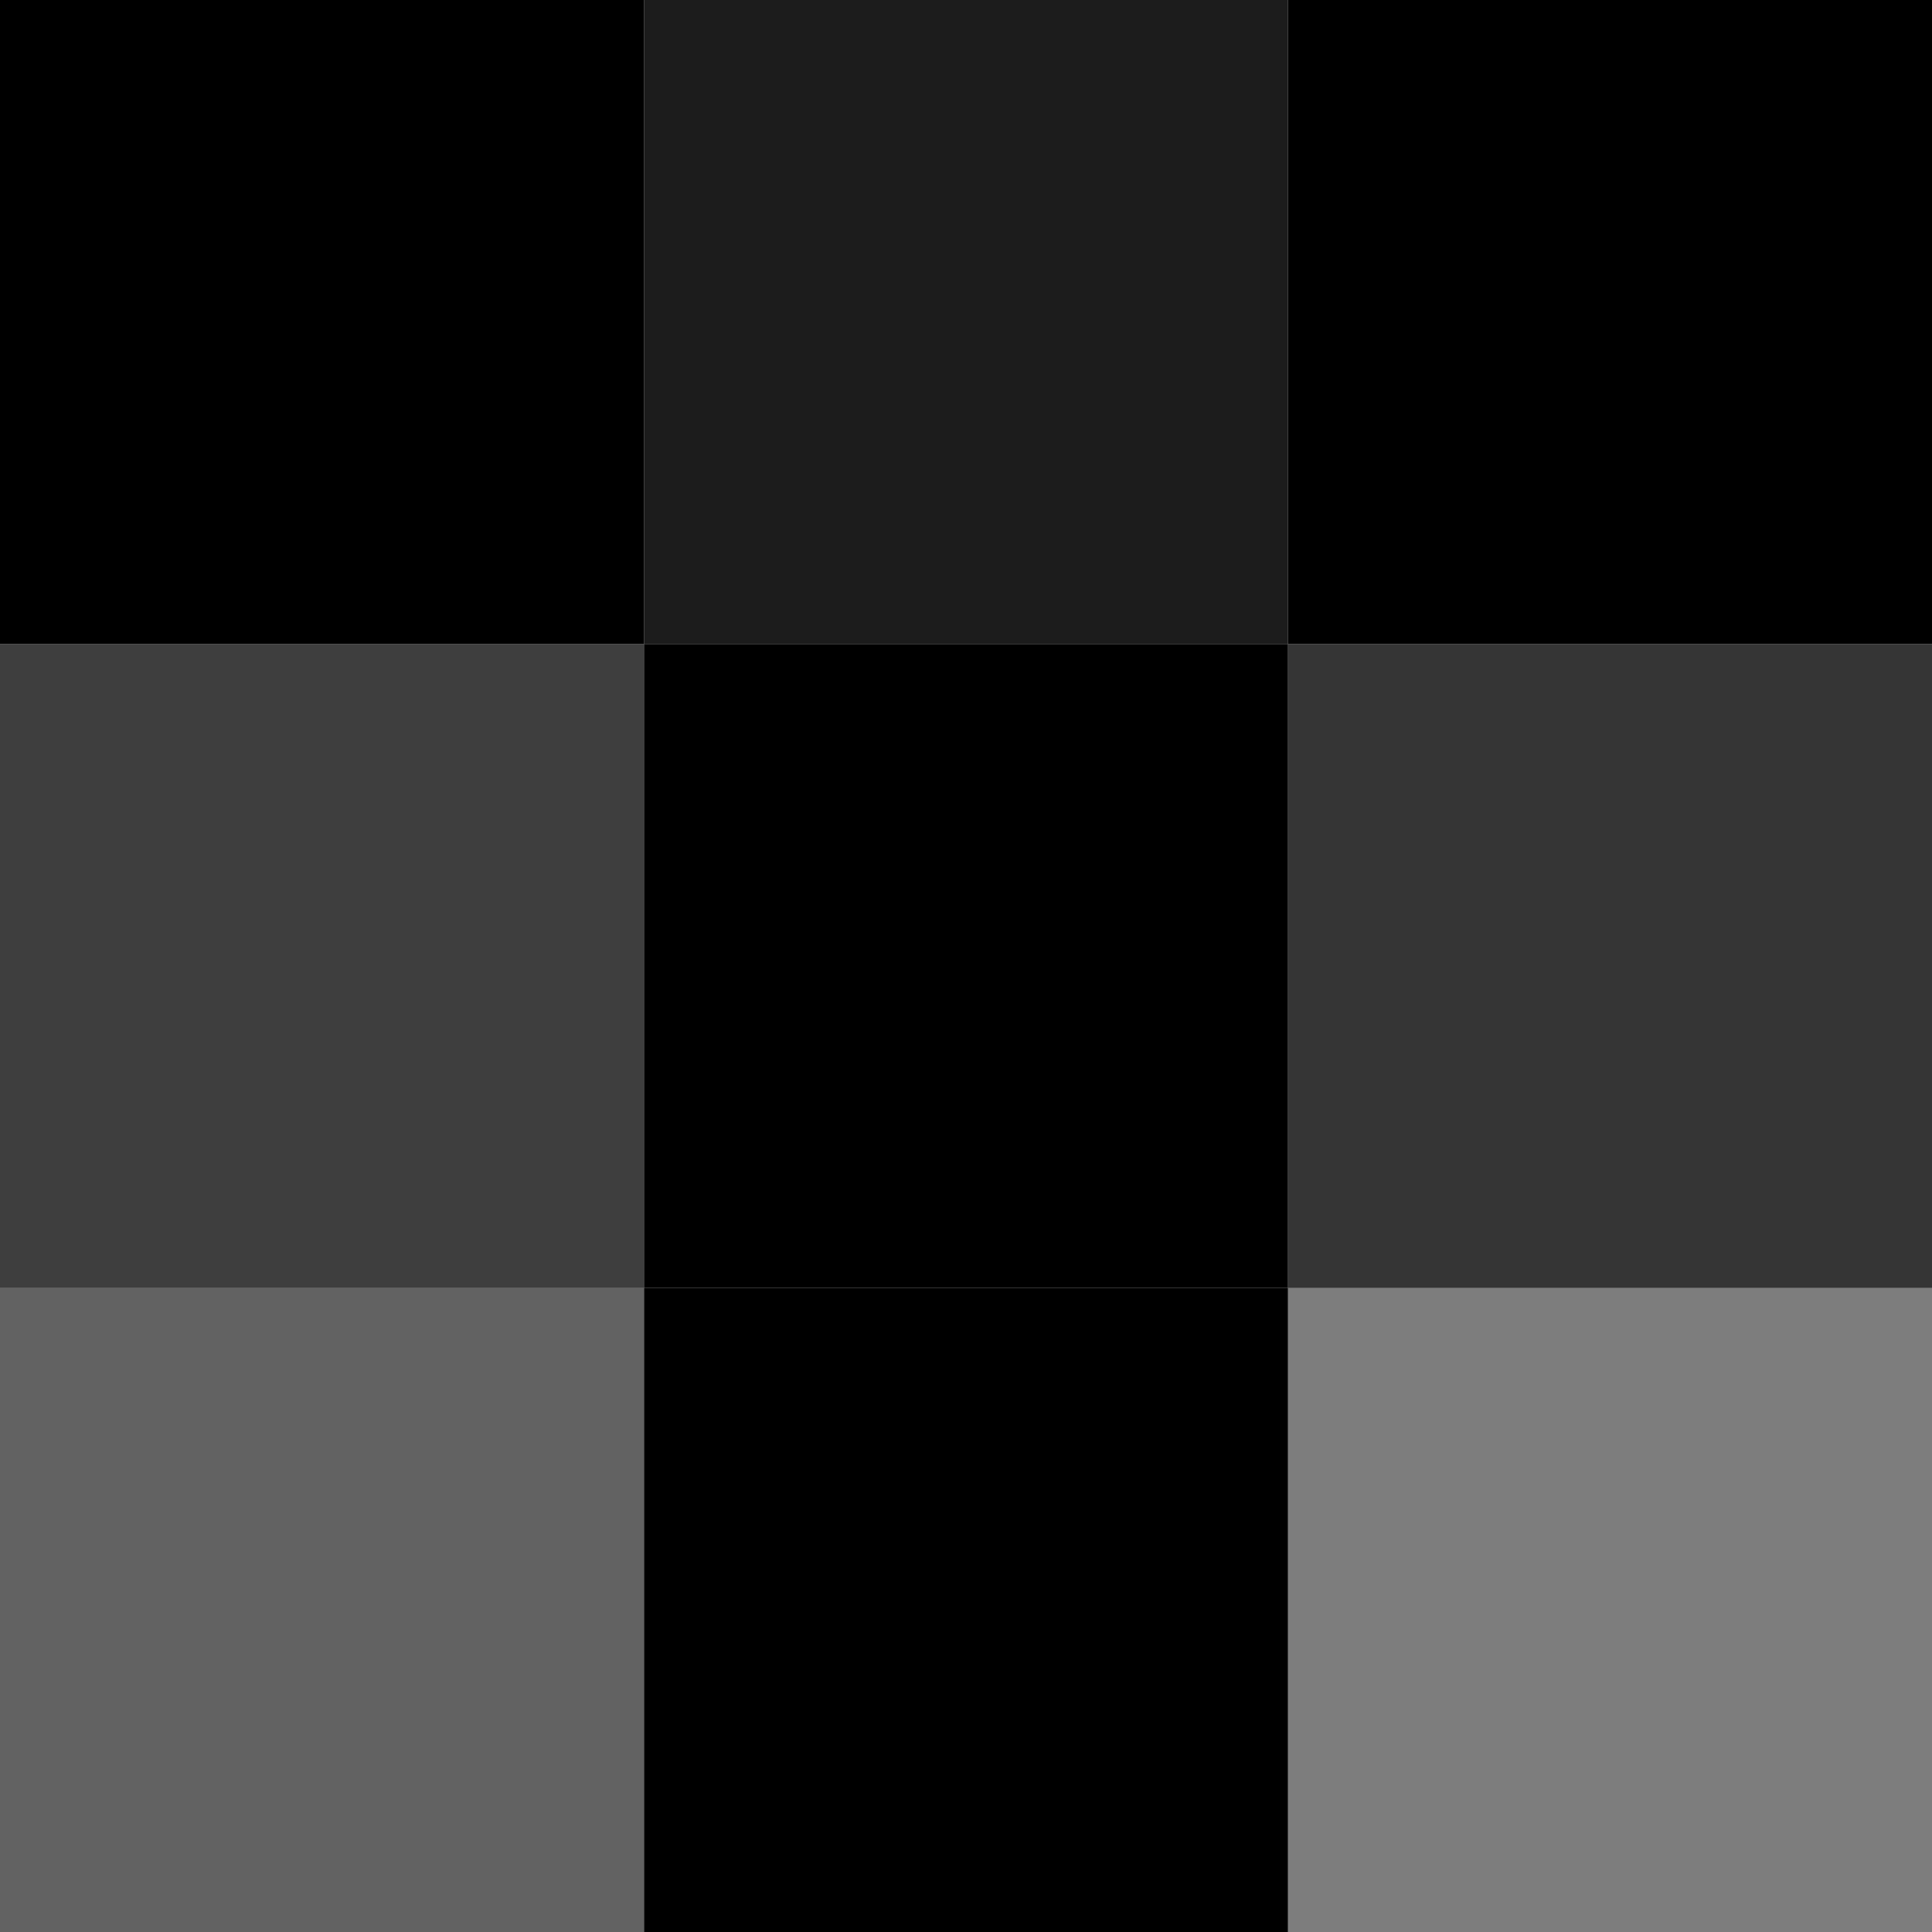
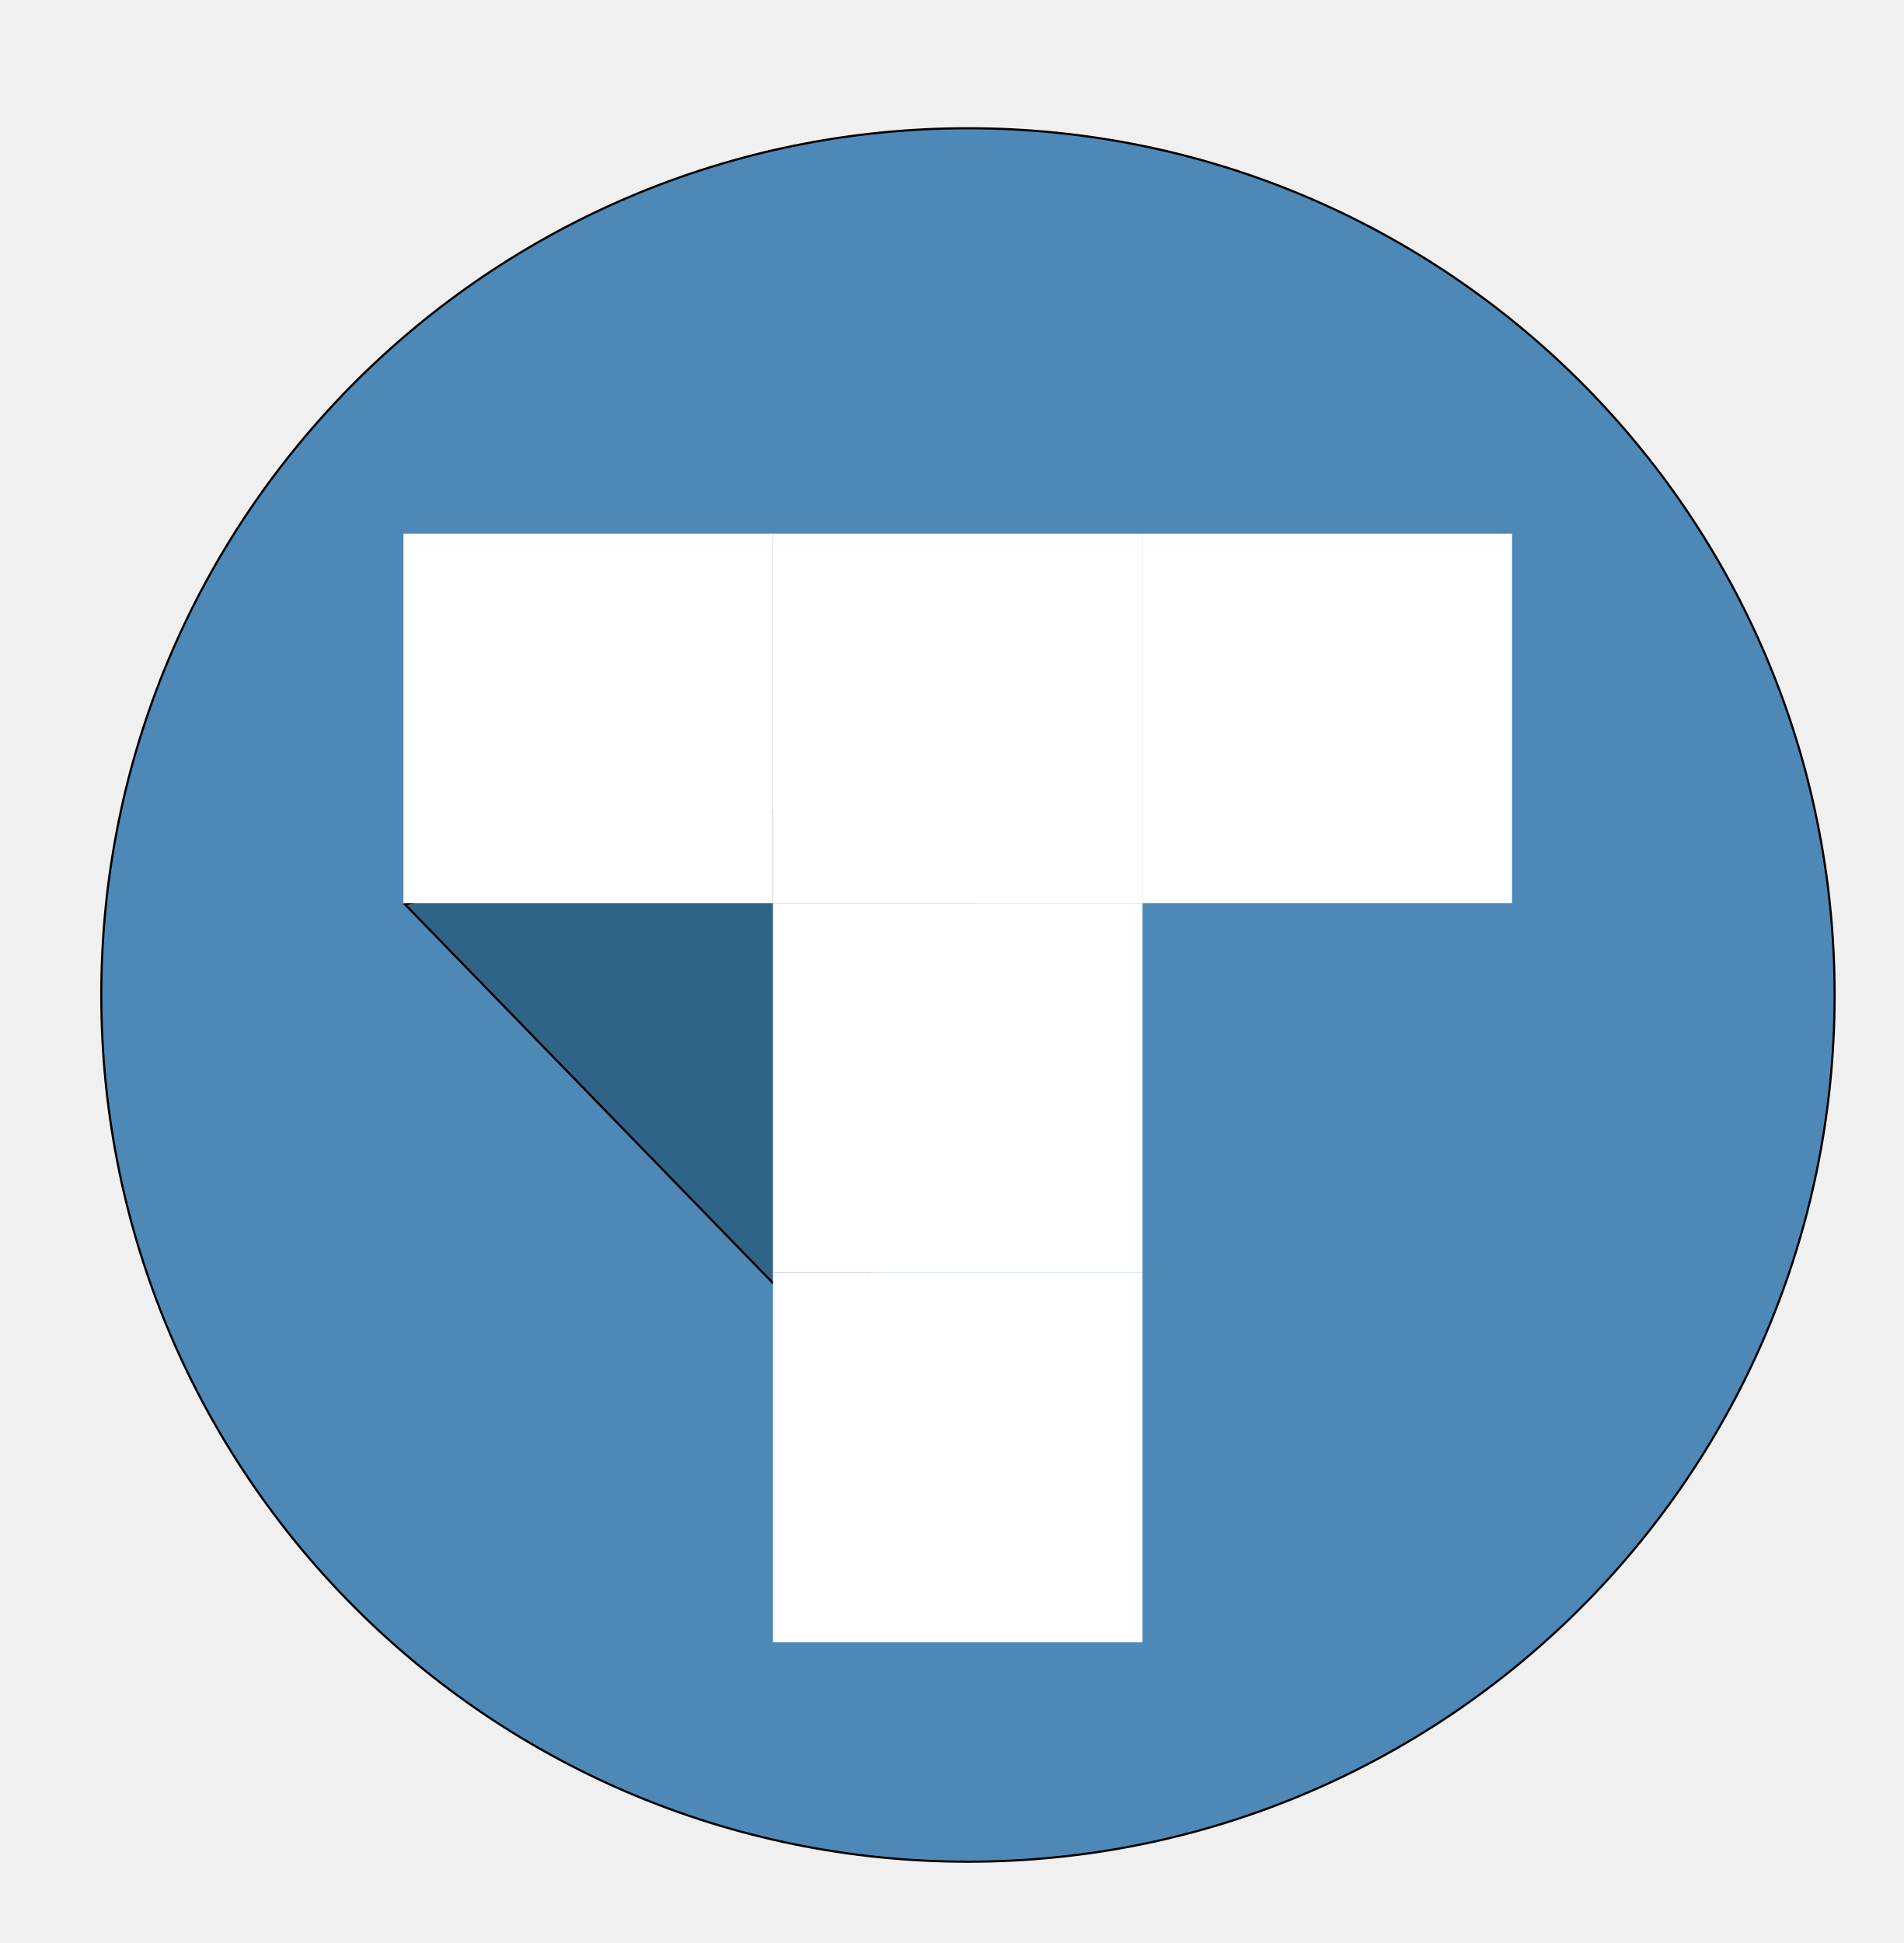
- <svg xmlns="http://www.w3.org/2000/svg" version="1.1" id="Layer_1" x="0px" y="0px" viewBox="0 0 510 510" enable-background="new 0 0 510 510" xml:space="preserve">
-   <rect width="170" height="170" />
-   <rect x="170" opacity="0.88" width="170" height="170" />
-   <rect x="340" width="170" height="170" />
-   <rect x="170" y="170" width="170" height="170" />
-   <rect x="170" y="340" width="170" height="170" />
-   <rect x="340" y="170" opacity="0.78" width="170" height="170" />
-   <rect x="340" y="340" opacity="0.48" width="170" height="170" />
-   <rect y="170" opacity="0.74" width="170" height="170" />
-   <rect y="340" opacity="0.59" width="170" height="170" />
+ <svg xmlns="http://www.w3.org/2000/svg" version="1.1" id="Layer_1" x="0px" y="0px" viewBox="0 0 875.8 893.8" enable-background="new 0 0 875.8 893.8" xml:space="preserve">
+   <circle fill="#4E88B7" stroke="#000000" stroke-miterlimit="10" cx="445.3" cy="457.7" r="398.7" />
+   <polygon fill="#306487" stroke="#000000" stroke-miterlimit="10" points="388.9,624.5 186.3,416 468.2,344.7 " />
+   <rect x="185.6" y="245.5" fill="#FFFFFF" width="170" height="170" />
+   <rect x="525.6" y="245.5" fill="#FFFFFF" width="170" height="170" />
+   <rect x="355.6" y="415.5" fill="#FFFFFF" width="170" height="170" />
+   <rect x="355.6" y="585.5" fill="#FFFFFF" width="170" height="170" />
+   <rect x="355.6" y="245.5" fill="#FFFFFF" width="170" height="170" />
</svg>
